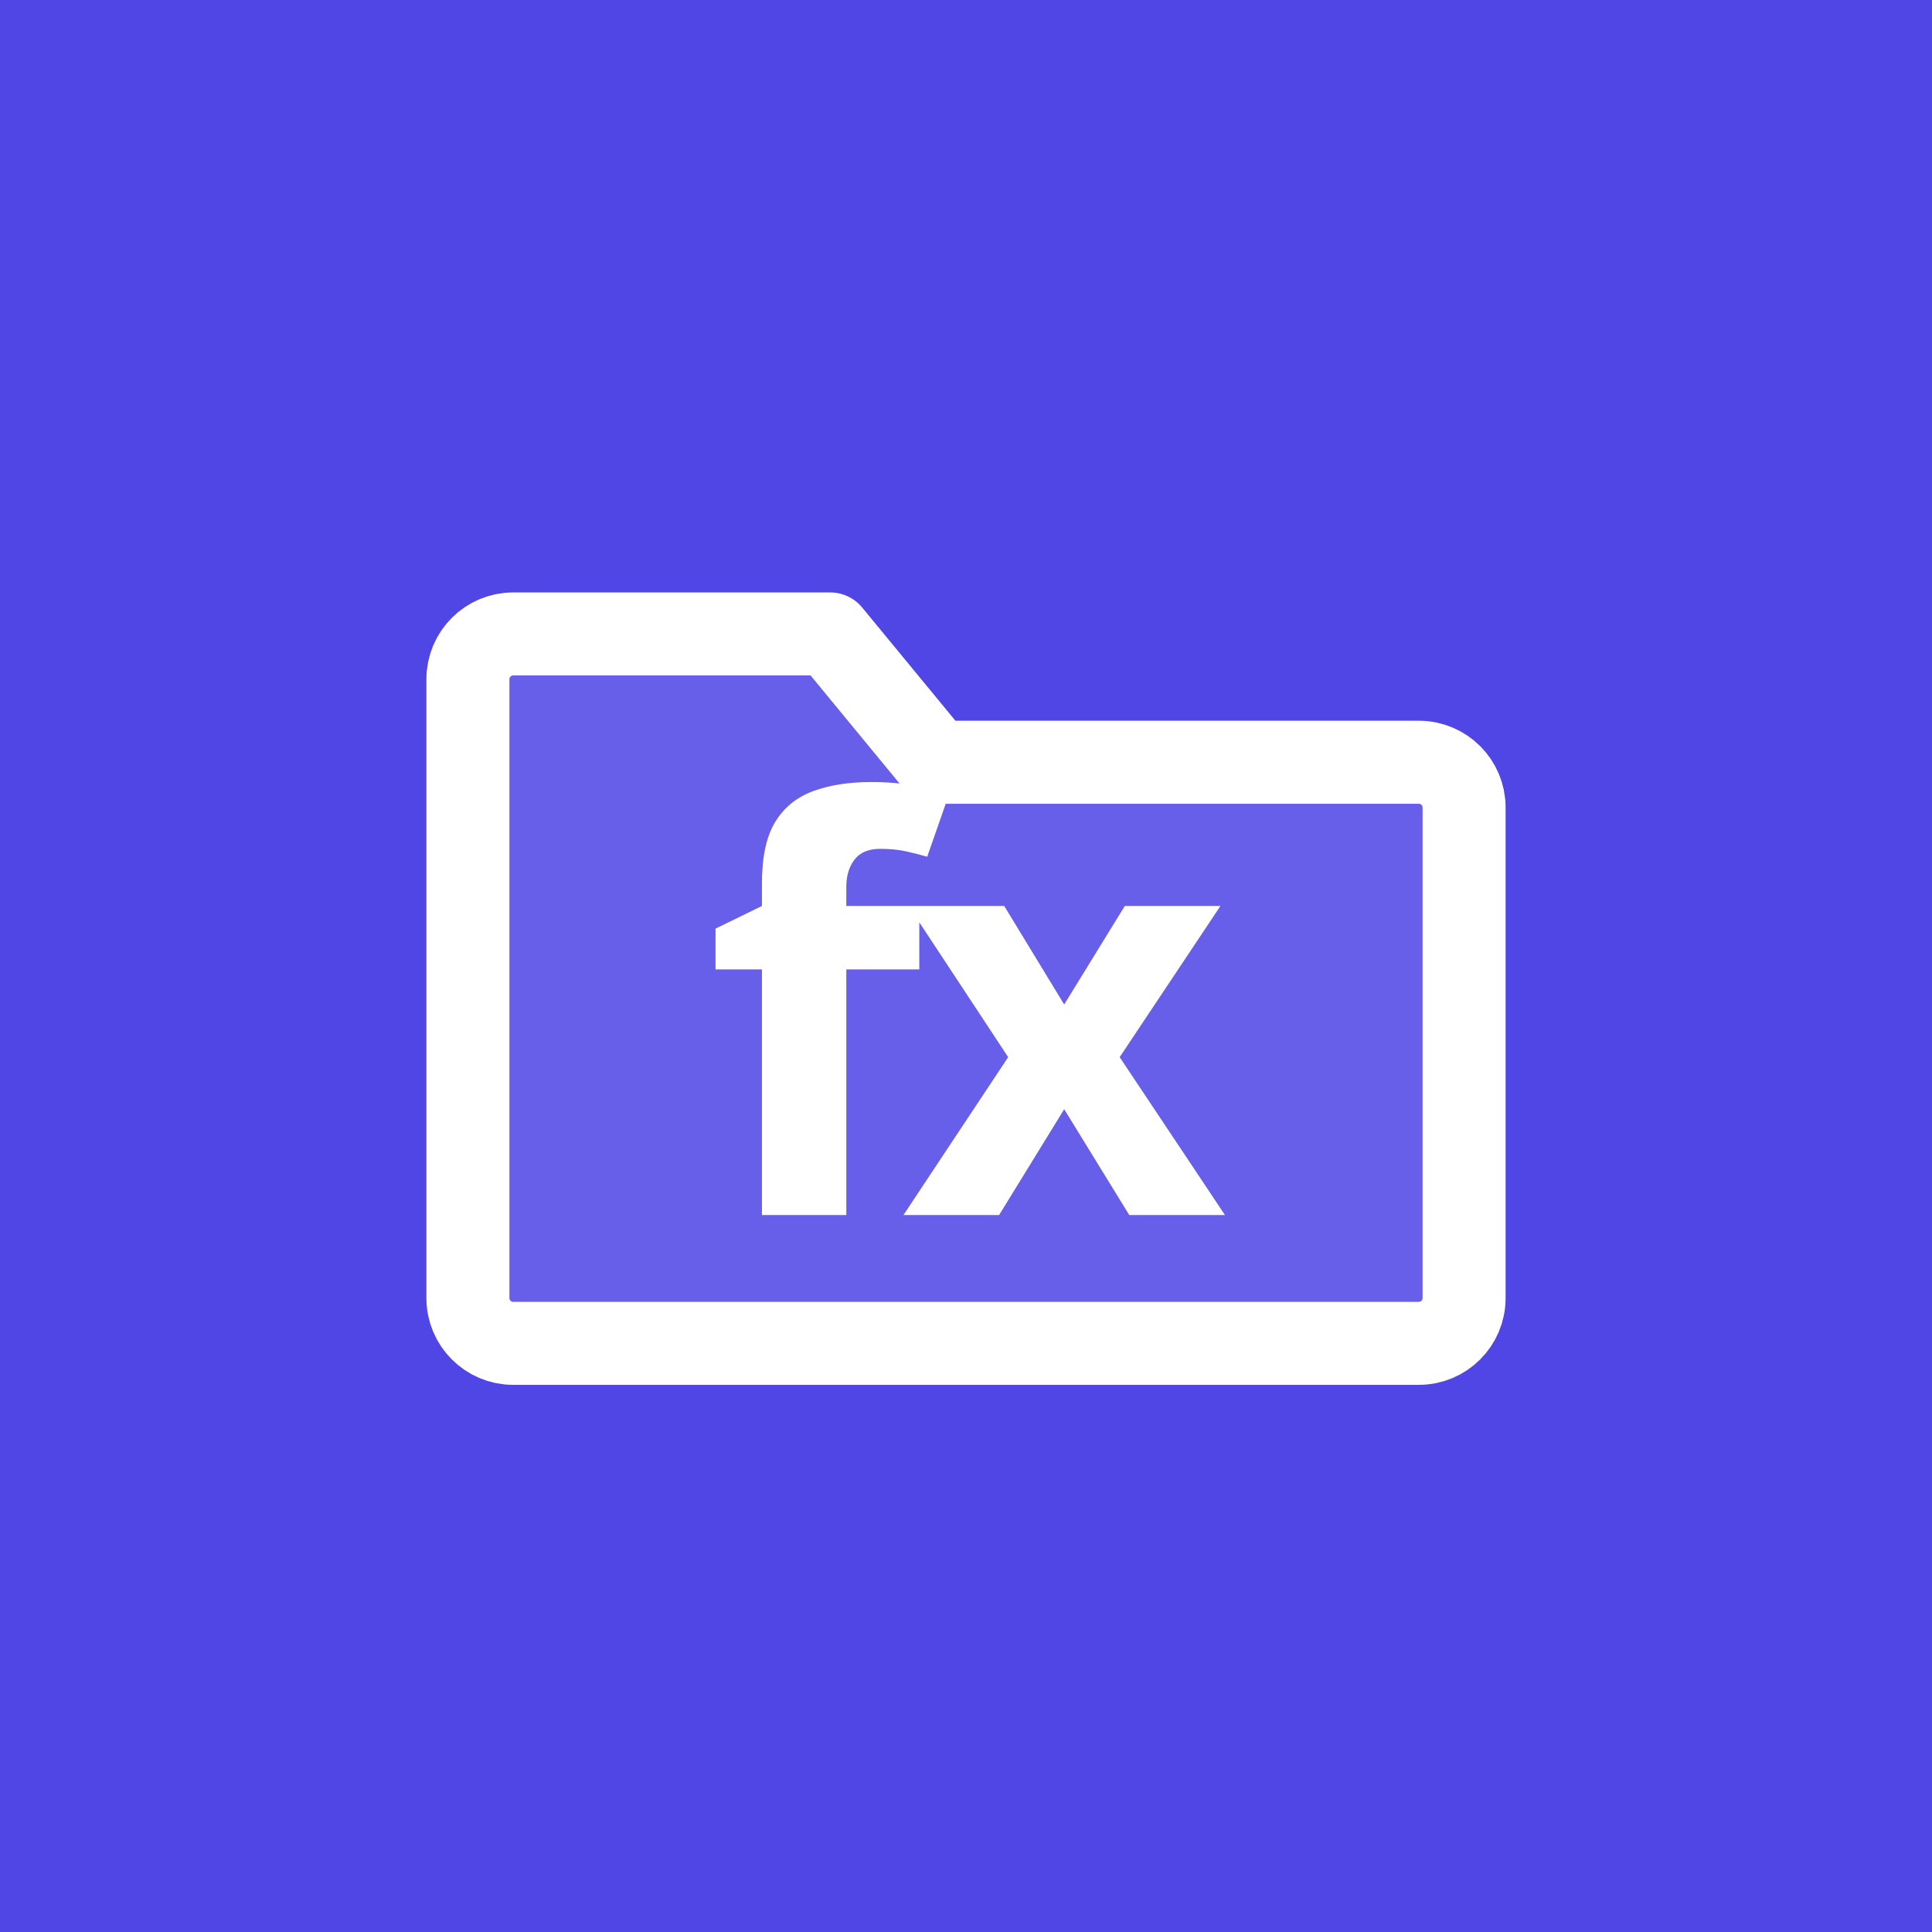
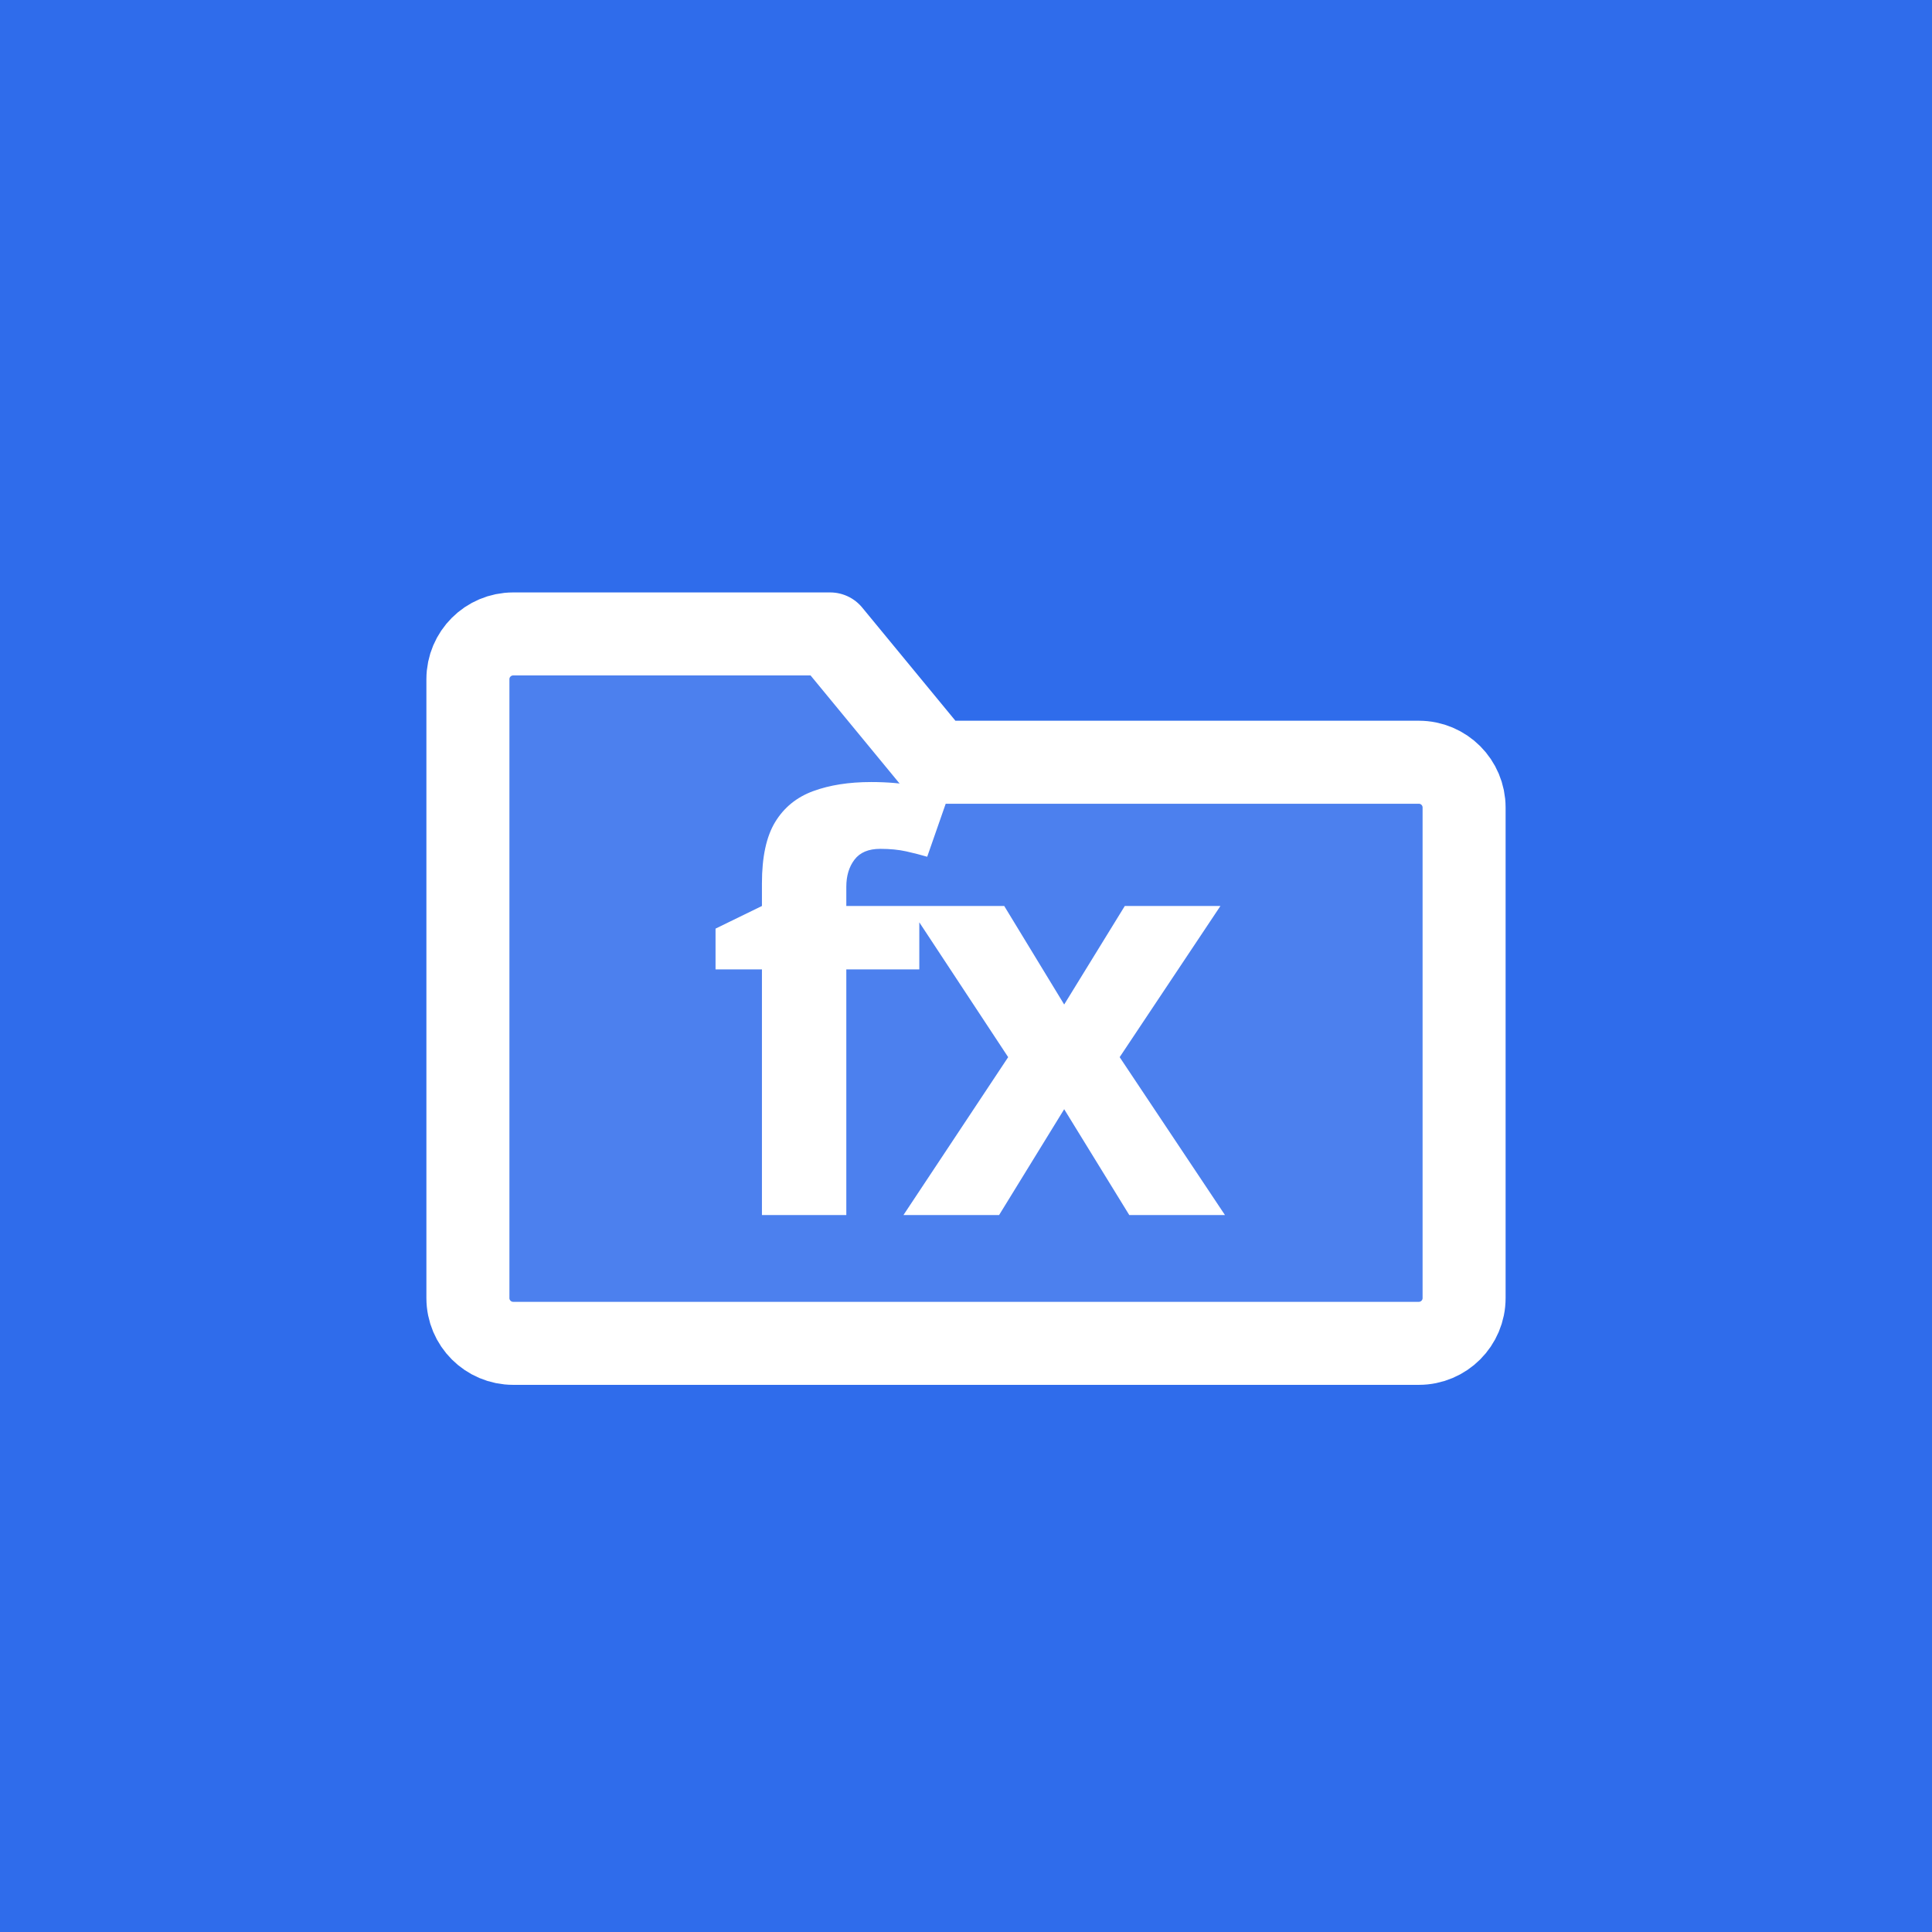
<svg xmlns="http://www.w3.org/2000/svg" width="512" height="512" viewBox="0 0 512 512" role="img" aria-label="filex">
-   <rect width="512" height="512" fill="#4f46e5" />
+   <rect width="512" height="512" fill="#2f6ceb" />
  <g fill="none" stroke="#ffffff" stroke-width="22" stroke-linejoin="round" stroke-linecap="round">
    <path d="M136 168 h84 l28 34 h128 a12 12 0 0 1 12 12 v130 a12 12 0 0 1 -12 12 H136 a12 12 0 0 1 -12 -12 V180 a12 12 0 0 1 12 -12 z" fill="#ffffff" fill-opacity="0.14" />
  </g>
  <text x="256" y="322" text-anchor="middle" font-family="'Segoe UI', system-ui, sans-serif" font-size="150" font-weight="700" fill="#ffffff" letter-spacing="-6">fx</text>
</svg>
